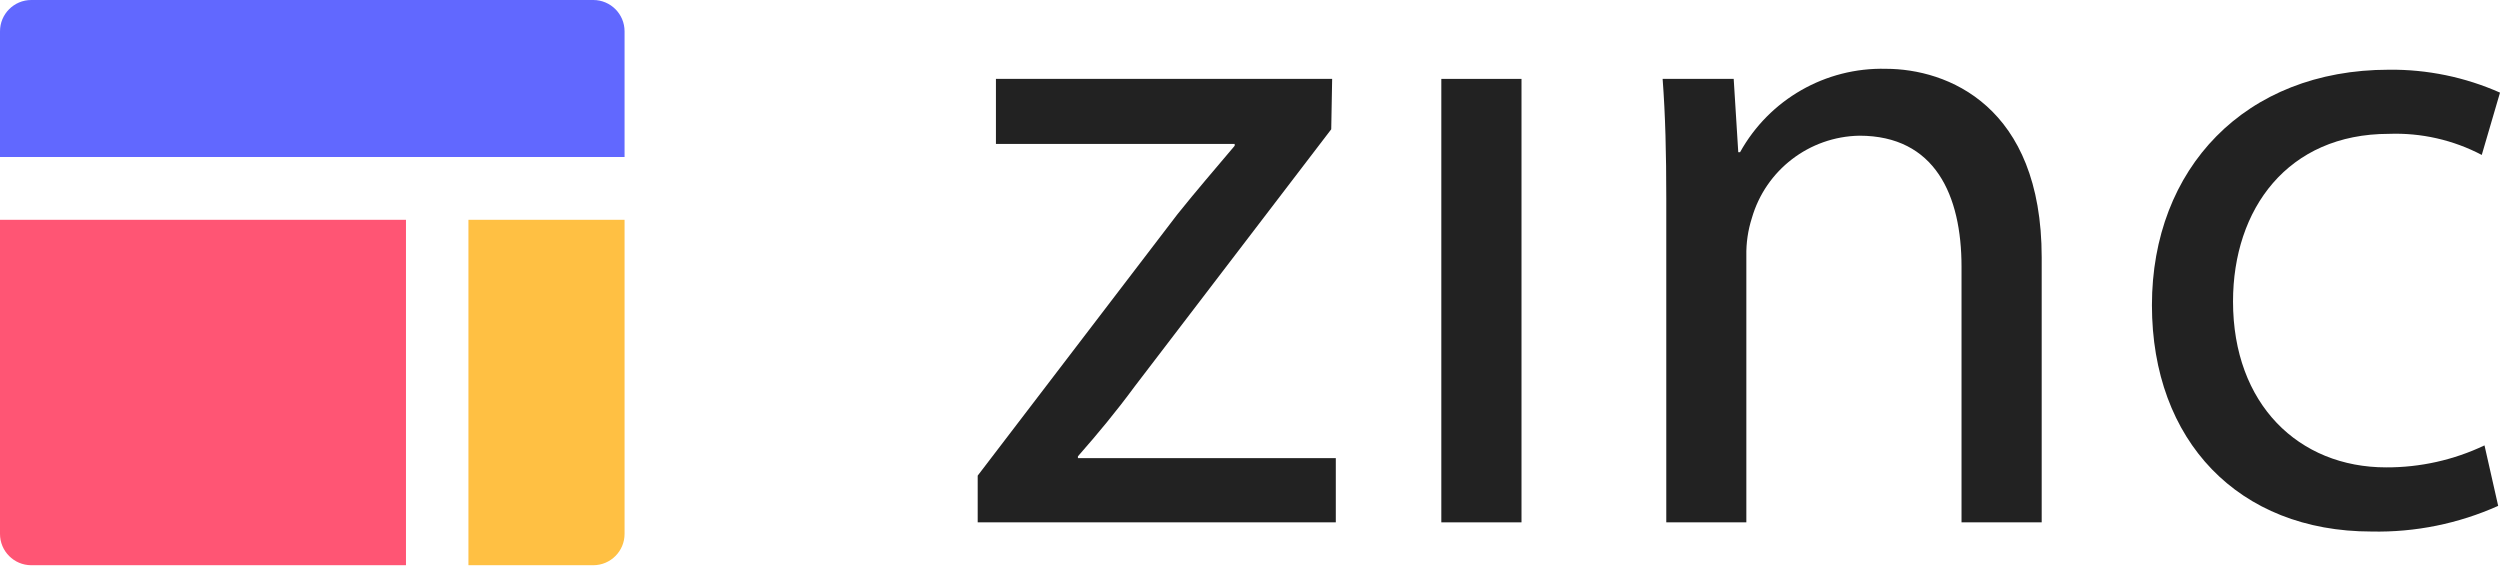
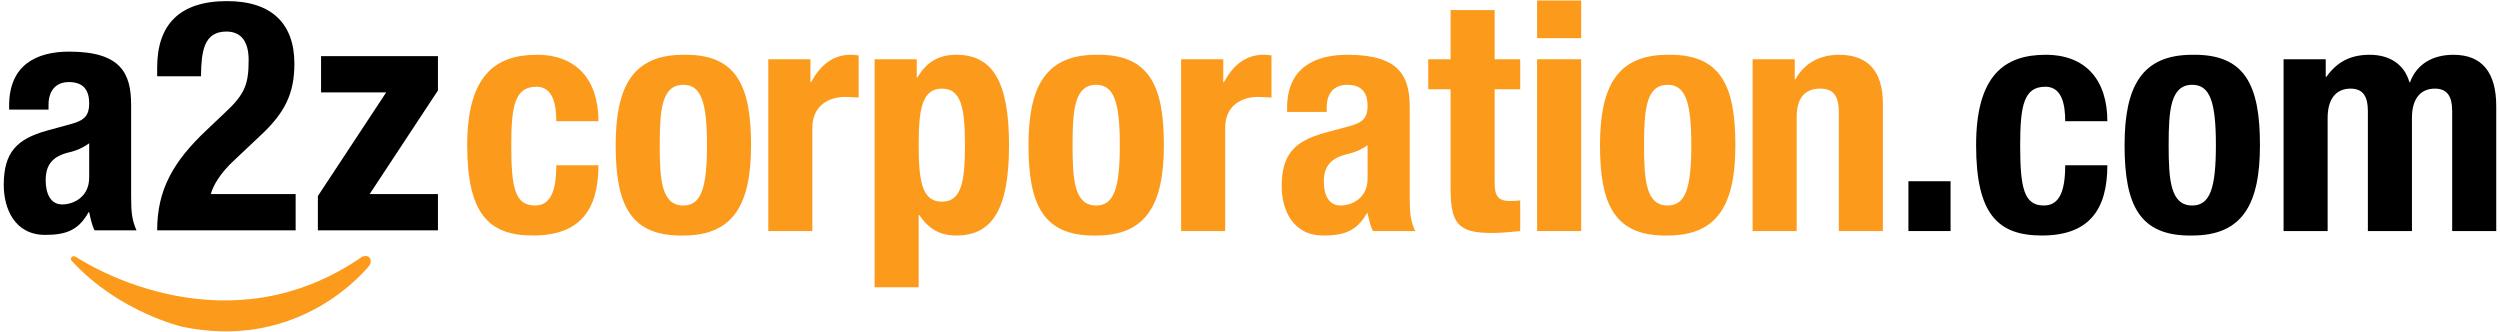
- <svg xmlns="http://www.w3.org/2000/svg" id="Layer_1" data-name="Layer 1" viewBox="0 0 115 26">
-   <defs>
-     <style>.cls-1{fill:#ff5574;}.cls-2{fill:#ffc043;}.cls-3{fill:#6168ff;}.cls-4{fill:#222;}</style>
+ <svg xmlns="http://www.w3.org/2000/svg" version="1.1" id="svg2" xml:space="preserve" width="210.667" height="27.965" viewBox="0 0 210.667 27.965">
+   <defs id="defs6">
+     <clipPath clipPathUnits="userSpaceOnUse" id="clipPath16">
+       <path d="M 0,20.974 H 158 V 0 H 0 Z" id="path14" />
+     </clipPath>
  </defs>
-   <path class="cls-1" d="M18.675,10.111V26H1.437A1.44,1.44,0,0,1,0,24.556V10.111H18.675Z" transform="translate(0)" />
-   <path class="cls-2" d="M28.73,10.111V24.556A1.44,1.44,0,0,1,27.294,26H21.548V10.111H28.73Z" transform="translate(0)" />
-   <path class="cls-3" d="M27.294,0A1.44,1.44,0,0,1,28.73,1.444V7.222H0V1.444A1.44,1.44,0,0,1,1.437,0H27.294Z" transform="translate(0)" />
-   <path class="cls-4" d="M44.974,21.879L54.154,9.867c0.88-1.1,1.718-2.065,2.641-3.161V6.621H45.813V3.629H61.279L61.237,5.947,52.184,17.791c-0.838,1.138-1.676,2.149-2.6,3.2v0.084H61.447v2.951H44.974V21.879Z" transform="translate(0)" />
-   <rect class="cls-4" x="66.301" y="3.629" width="3.688" height="20.399" />
-   <path class="cls-4" d="M76.649,9.15c0-2.107-.042-3.835-0.168-5.521H79.75L79.96,7h0.084A7.455,7.455,0,0,1,86.75,3.165c2.808,0,7.168,1.686,7.168,8.682V24.028H90.23V12.269c0-3.287-1.217-6.027-4.7-6.027a5.245,5.245,0,0,0-4.946,3.794,5.353,5.353,0,0,0-.252,1.728V24.028H76.649V9.15Z" transform="translate(0)" />
-   <path class="cls-4" d="M114.916,23.27a13.536,13.536,0,0,1-5.827,1.18c-6.119,0-10.1-4.173-10.1-10.411,0-6.28,4.276-10.832,10.9-10.832A12.275,12.275,0,0,1,115,4.261l-0.839,2.866a8.513,8.513,0,0,0-4.274-.97c-4.653,0-7.168,3.456-7.168,7.713,0,4.72,3.018,7.629,7.042,7.629a10.441,10.441,0,0,0,4.526-1.011Z" transform="translate(0)" />
+   <g id="g8" transform="matrix(1.333333,0,0,-1.333333,0,27.96547)">
+     <g id="g10">
+       <g id="g12" clip-path="url(#clipPath16)">
+         <g id="g18" transform="translate(5.637,11.9205)">
+           <path d="m 0,0 c -0.381,-0.287 -0.843,-0.471 -1.184,-0.553 -1.125,-0.245 -1.566,-0.798 -1.566,-1.78 0,-0.839 0.301,-1.534 1.044,-1.534 0.742,0 1.706,0.491 1.706,1.698 z m -5.059,2.128 v 0.266 c 0,2.537 1.707,3.397 3.794,3.397 3.293,0 3.915,-1.392 3.915,-3.376 V -3.376 C 2.65,-4.4 2.71,-4.87 2.991,-5.505 H 0.341 C 0.161,-5.157 0.08,-4.727 0,-4.359 h -0.04 c -0.642,-1.146 -1.425,-1.432 -2.75,-1.432 -1.927,0 -2.61,1.678 -2.61,3.151 0,2.067 0.823,2.906 2.73,3.438 l 1.566,0.43 C -0.281,1.453 0,1.78 0,2.517 0,3.356 -0.361,3.867 -1.285,3.867 -2.128,3.867 -2.57,3.294 -2.57,2.435 V 2.128 Z" style="fill:#000000;fill-opacity:1;fill-rule:nonzero;stroke:none" id="path20" />
+         </g>
+         <g id="g22" transform="translate(18.685,6.416)">
+           <path d="m 0,0 h -8.752 c 0,2.578 1.023,4.359 3.131,6.343 l 1.165,1.105 c 1.264,1.167 1.485,1.822 1.485,3.315 0,1.208 -0.502,1.801 -1.405,1.801 -1.446,0 -1.586,-1.289 -1.606,-2.824 h -2.77 v 0.553 c 0,2.68 1.385,4.195 4.416,4.195 2.851,0 4.256,-1.453 4.256,-3.95 0,-1.882 -0.582,-3.11 -2.208,-4.604 L -3.894,4.42 C -4.738,3.642 -5.219,2.844 -5.36,2.292 H 0 Z" style="fill:#000000;fill-opacity:1;fill-rule:nonzero;stroke:none" id="path24" />
+         </g>
+         <g id="g26" transform="translate(20.0901,8.585)">
+           <path d="M 0,0 4.316,6.548 H 0.201 V 8.84 H 7.588 V 6.671 L 3.272,0.123 h 4.316 v -2.292 l -7.588,0 z" style="fill:#000000;fill-opacity:1;fill-rule:nonzero;stroke:none" id="path28" />
+         </g>
+         <g id="g30" transform="translate(4.879,4.6862)">
+           <path d="m 0,0 c 1.093,-0.696 9.604,-5.741 17.985,0.047 0.058,0.04 0.382,0.14 0.509,-0.067 0.11,-0.167 0.05,-0.385 -0.052,-0.506 -0.817,-0.97 -4.886,-5.271 -11.793,-3.84 0,0 -3.97,0.912 -6.927,4.096 -0.029,0.03 -0.057,0.062 -0.086,0.093 0,0 -0.093,0.133 0.039,0.237 C -0.212,0.148 -0.078,0.049 0,0" style="fill:#fc9a1b;fill-opacity:1;fill-rule:nonzero;stroke:none" id="path32" />
+         </g>
+         <g id="g34" transform="translate(35.1575,13.3139)">
+           <path d="m 0,0 c 0,1.049 -0.202,2.179 -1.251,2.179 -1.372,0 -1.594,-1.21 -1.594,-3.713 0,-2.683 0.242,-3.793 1.493,-3.793 0.928,0 1.352,0.786 1.352,2.542 h 2.664 c 0,-2.845 -1.191,-4.439 -4.137,-4.439 -2.785,0 -4.157,1.352 -4.157,5.71 0,4.461 1.836,5.712 4.399,5.712 2.563,0 3.895,-1.635 3.895,-4.198 z" style="fill:#fc9a1b;fill-opacity:1;fill-rule:nonzero;stroke:none" id="path36" />
+         </g>
+         <g id="g38" transform="translate(43.1886,7.9866)">
+           <path d="M 0,0 C 1.13,0 1.493,1.11 1.493,3.814 1.493,6.518 1.13,7.628 0,7.628 -1.372,7.628 -1.493,6.034 -1.493,3.814 -1.493,1.594 -1.372,0 0,0 M 0,9.525 C 3.35,9.586 4.278,7.588 4.278,3.814 4.278,0.101 3.189,-1.897 0,-1.897 -3.35,-1.958 -4.278,0.04 -4.278,3.814 c 0,3.713 1.089,5.711 4.278,5.711" style="fill:#fc9a1b;fill-opacity:1;fill-rule:nonzero;stroke:none" id="path40" />
+         </g>
+         <g id="g42" transform="translate(48.5555,17.2289)">
+           <path d="m 0,0 h 2.664 v -1.452 h 0.04 c 0.566,1.049 1.352,1.735 2.502,1.735 0.162,0 0.344,-0.02 0.505,-0.04 v -2.664 c -0.282,0.02 -0.585,0.04 -0.868,0.04 -0.969,0 -2.058,-0.505 -2.058,-1.958 v -6.518 H 0 Z" style="fill:#fc9a1b;fill-opacity:1;fill-rule:nonzero;stroke:none" id="path44" />
+         </g>
+         <g id="g46" transform="translate(59.5329,8.2287)">
+           <path d="M 0,0 C 1.211,0 1.453,1.21 1.453,3.572 1.453,5.933 1.211,7.144 0,7.144 -1.231,7.144 -1.473,5.933 -1.473,3.572 -1.473,1.21 -1.231,0 0,0 m -4.258,9 h 2.664 V 7.85 h 0.04 c 0.606,1.009 1.372,1.433 2.462,1.433 2.281,0 3.33,-1.675 3.33,-5.711 0,-4.037 -1.049,-5.711 -3.33,-5.711 -1.05,0 -1.756,0.424 -2.341,1.291 h -0.04 v -4.56 h -2.785 z" style="fill:#fc9a1b;fill-opacity:1;fill-rule:nonzero;stroke:none" id="path48" />
+         </g>
+         <g id="g50" transform="translate(69.2795,7.9866)">
+           <path d="M 0,0 C 1.13,0 1.493,1.11 1.493,3.814 1.493,6.518 1.13,7.628 0,7.628 -1.373,7.628 -1.493,6.034 -1.493,3.814 -1.493,1.594 -1.373,0 0,0 M 0,9.525 C 3.35,9.586 4.278,7.588 4.278,3.814 4.278,0.101 3.188,-1.897 0,-1.897 -3.35,-1.958 -4.278,0.04 -4.278,3.814 c 0,3.713 1.089,5.711 4.278,5.711" style="fill:#fc9a1b;fill-opacity:1;fill-rule:nonzero;stroke:none" id="path52" />
+         </g>
+         <g id="g54" transform="translate(74.6463,17.2289)">
+           <path d="m 0,0 h 2.664 v -1.452 h 0.041 c 0.564,1.049 1.352,1.735 2.502,1.735 0.161,0 0.343,-0.02 0.505,-0.04 v -2.664 c -0.283,0.02 -0.586,0.04 -0.868,0.04 -0.969,0 -2.059,-0.505 -2.059,-1.958 v -6.518 H 0 Z" style="fill:#fc9a1b;fill-opacity:1;fill-rule:nonzero;stroke:none" id="path56" />
+         </g>
+         <g id="g58" transform="translate(86.4315,11.8003)">
+           <path d="m 0,0 c -0.384,-0.282 -0.848,-0.464 -1.191,-0.544 -1.13,-0.243 -1.574,-0.788 -1.574,-1.756 0,-0.828 0.303,-1.514 1.05,-1.514 0.746,0 1.715,0.485 1.715,1.675 z m -5.086,2.099 v 0.262 c 0,2.503 1.716,3.351 3.815,3.351 3.309,0 3.935,-1.373 3.935,-3.331 v -5.71 c 0,-1.01 0.061,-1.474 0.343,-2.099 H 0.343 C 0.162,-5.085 0.08,-4.661 0,-4.299 h -0.04 c -0.646,-1.129 -1.433,-1.412 -2.765,-1.412 -1.938,0 -2.624,1.655 -2.624,3.108 0,2.038 0.827,2.865 2.745,3.39 L -1.11,1.211 C -0.282,1.433 0,1.756 0,2.483 0,3.31 -0.363,3.814 -1.292,3.814 -2.139,3.814 -2.583,3.249 -2.583,2.401 V 2.099 Z" style="fill:#fc9a1b;fill-opacity:1;fill-rule:nonzero;stroke:none" id="path60" />
+         </g>
+         <g id="g62" transform="translate(91.6769,20.3372)">
+           <path d="M 0,0 H 2.785 V -3.108 H 4.4 V -5.005 H 2.785 v -5.873 c 0,-0.848 0.182,-1.19 0.989,-1.19 0.222,0 0.444,0.02 0.626,0.04 v -1.937 C 3.794,-14.026 3.229,-14.087 2.583,-14.087 0.404,-14.087 0,-13.42 0,-11.221 v 6.216 h -1.412 v 1.897 H 0 Z" style="fill:#fc9a1b;fill-opacity:1;fill-rule:nonzero;stroke:none" id="path64" />
+         </g>
+         <path d="M 97.145,17.229 H 99.93 V 6.372 h -2.785 z m 0,3.714 h 2.785 v -2.381 h -2.785 z" style="fill:#fc9a1b;fill-opacity:1;fill-rule:nonzero;stroke:none" id="path66" />
+         <g id="g68" transform="translate(105.3982,7.9866)">
+           <path d="M 0,0 C 1.131,0 1.493,1.11 1.493,3.814 1.493,6.518 1.131,7.628 0,7.628 -1.372,7.628 -1.493,6.034 -1.493,3.814 -1.493,1.594 -1.372,0 0,0 M 0,9.525 C 3.35,9.586 4.278,7.588 4.278,3.814 4.278,0.101 3.189,-1.897 0,-1.897 -3.35,-1.958 -4.278,0.04 -4.278,3.814 c 0,3.713 1.09,5.711 4.278,5.711" style="fill:#fc9a1b;fill-opacity:1;fill-rule:nonzero;stroke:none" id="path70" />
+         </g>
+         <g id="g72" transform="translate(110.765,17.2289)">
+           <path d="m 0,0 h 2.664 v -1.271 h 0.041 c 0.585,1.07 1.594,1.554 2.764,1.554 1.736,0 2.765,-0.949 2.765,-3.088 v -8.052 H 5.449 v 7.487 c 0,1.09 -0.363,1.514 -1.191,1.514 -0.948,0 -1.473,-0.586 -1.473,-1.797 v -7.204 H 0 Z" style="fill:#fc9a1b;fill-opacity:1;fill-rule:nonzero;stroke:none" id="path74" />
+         </g>
+         <path d="m 123.276,6.372 h -2.664 V 9.52 h 2.664 z" style="fill:#000000;fill-opacity:1;fill-rule:nonzero;stroke:none" id="path76" />
+         <g id="g78" transform="translate(130.521,13.3139)">
+           <path d="m 0,0 c 0,1.049 -0.202,2.179 -1.251,2.179 -1.373,0 -1.595,-1.21 -1.595,-3.713 0,-2.683 0.242,-3.793 1.493,-3.793 0.929,0 1.353,0.786 1.353,2.542 h 2.664 c 0,-2.845 -1.191,-4.439 -4.137,-4.439 -2.785,0 -4.158,1.352 -4.158,5.71 0,4.461 1.837,5.712 4.4,5.712 2.563,0 3.895,-1.635 3.895,-4.198 z" style="fill:#000000;fill-opacity:1;fill-rule:nonzero;stroke:none" id="path80" />
+         </g>
+         <g id="g82" transform="translate(138.5515,7.9866)">
+           <path d="M 0,0 C 1.131,0 1.493,1.11 1.493,3.814 1.493,6.518 1.131,7.628 0,7.628 -1.372,7.628 -1.493,6.034 -1.493,3.814 -1.493,1.594 -1.372,0 0,0 M 0,9.525 C 3.35,9.586 4.278,7.588 4.278,3.814 4.278,0.101 3.189,-1.897 0,-1.897 -3.35,-1.958 -4.278,0.04 -4.278,3.814 c 0,3.713 1.09,5.711 4.278,5.711" style="fill:#000000;fill-opacity:1;fill-rule:nonzero;stroke:none" id="path84" />
+         </g>
+         <g id="g86" transform="translate(144.322,17.2289)">
+           <path d="m 0,0 h 2.664 v -1.11 h 0.041 c 0.706,0.989 1.573,1.393 2.744,1.393 1.272,0 2.2,-0.626 2.502,-1.735 h 0.041 c 0.423,1.15 1.433,1.735 2.744,1.735 1.837,0 2.705,-1.151 2.705,-3.249 v -7.891 h -2.785 v 7.588 c 0,0.908 -0.303,1.413 -1.09,1.413 -0.888,0 -1.453,-0.606 -1.453,-1.857 v -7.144 H 5.328 v 7.588 c 0,0.908 -0.302,1.413 -1.09,1.413 -0.888,0 -1.453,-0.606 -1.453,-1.857 v -7.144 H 0 Z" style="fill:#000000;fill-opacity:1;fill-rule:nonzero;stroke:none" id="path88" />
+         </g>
+       </g>
+     </g>
+   </g>
</svg>
